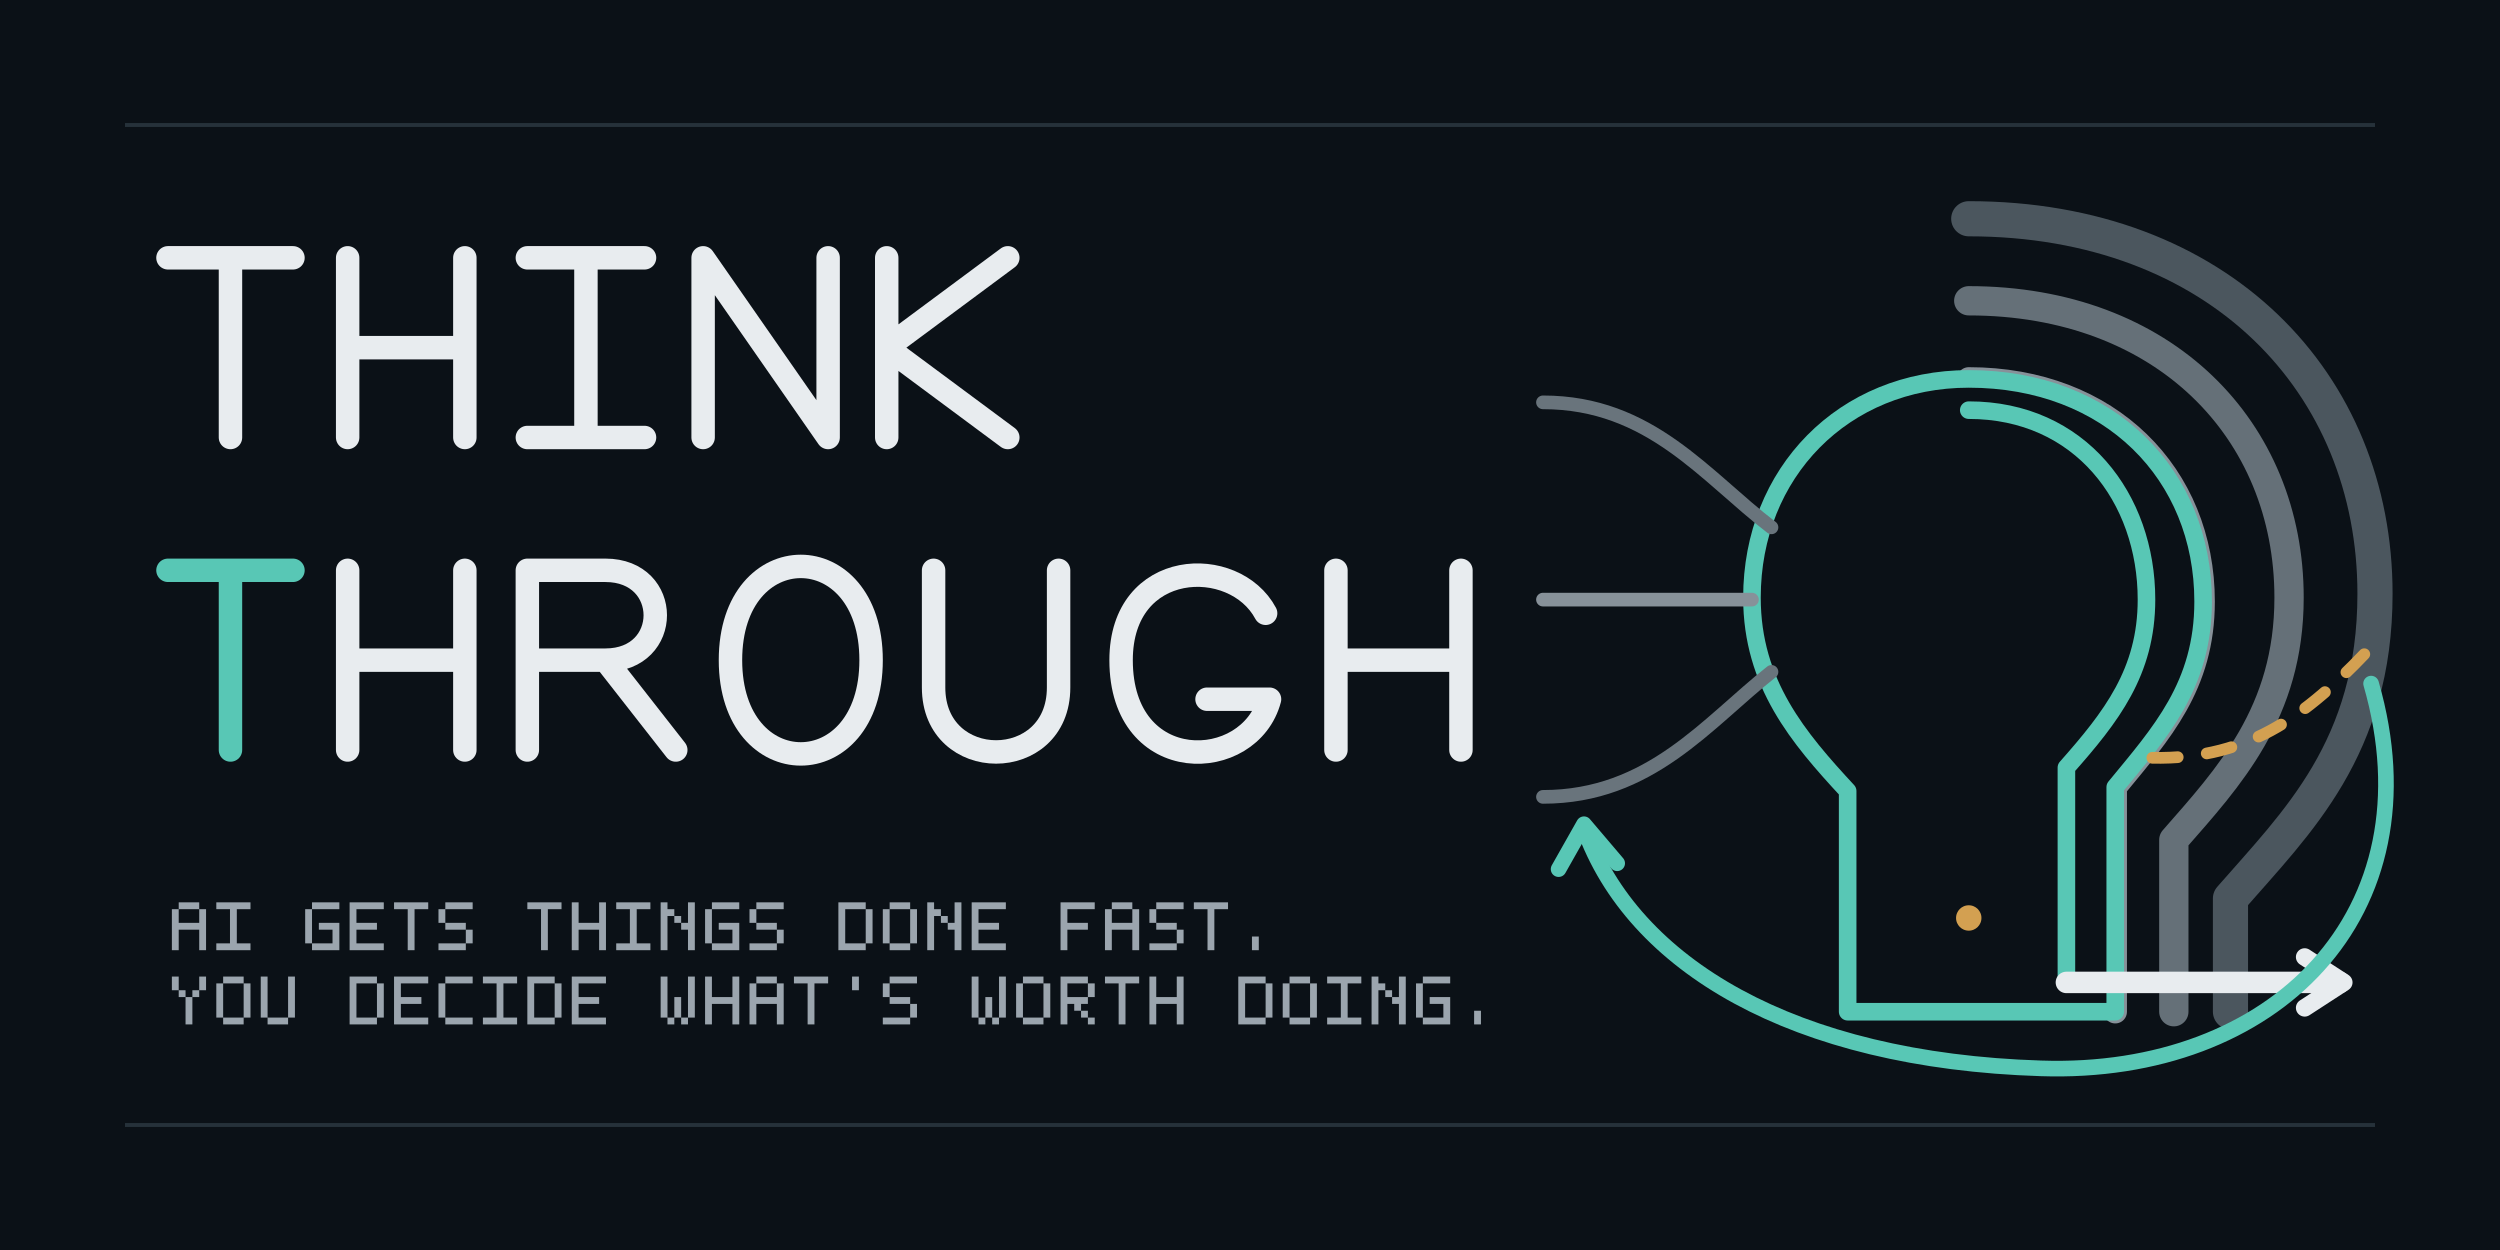
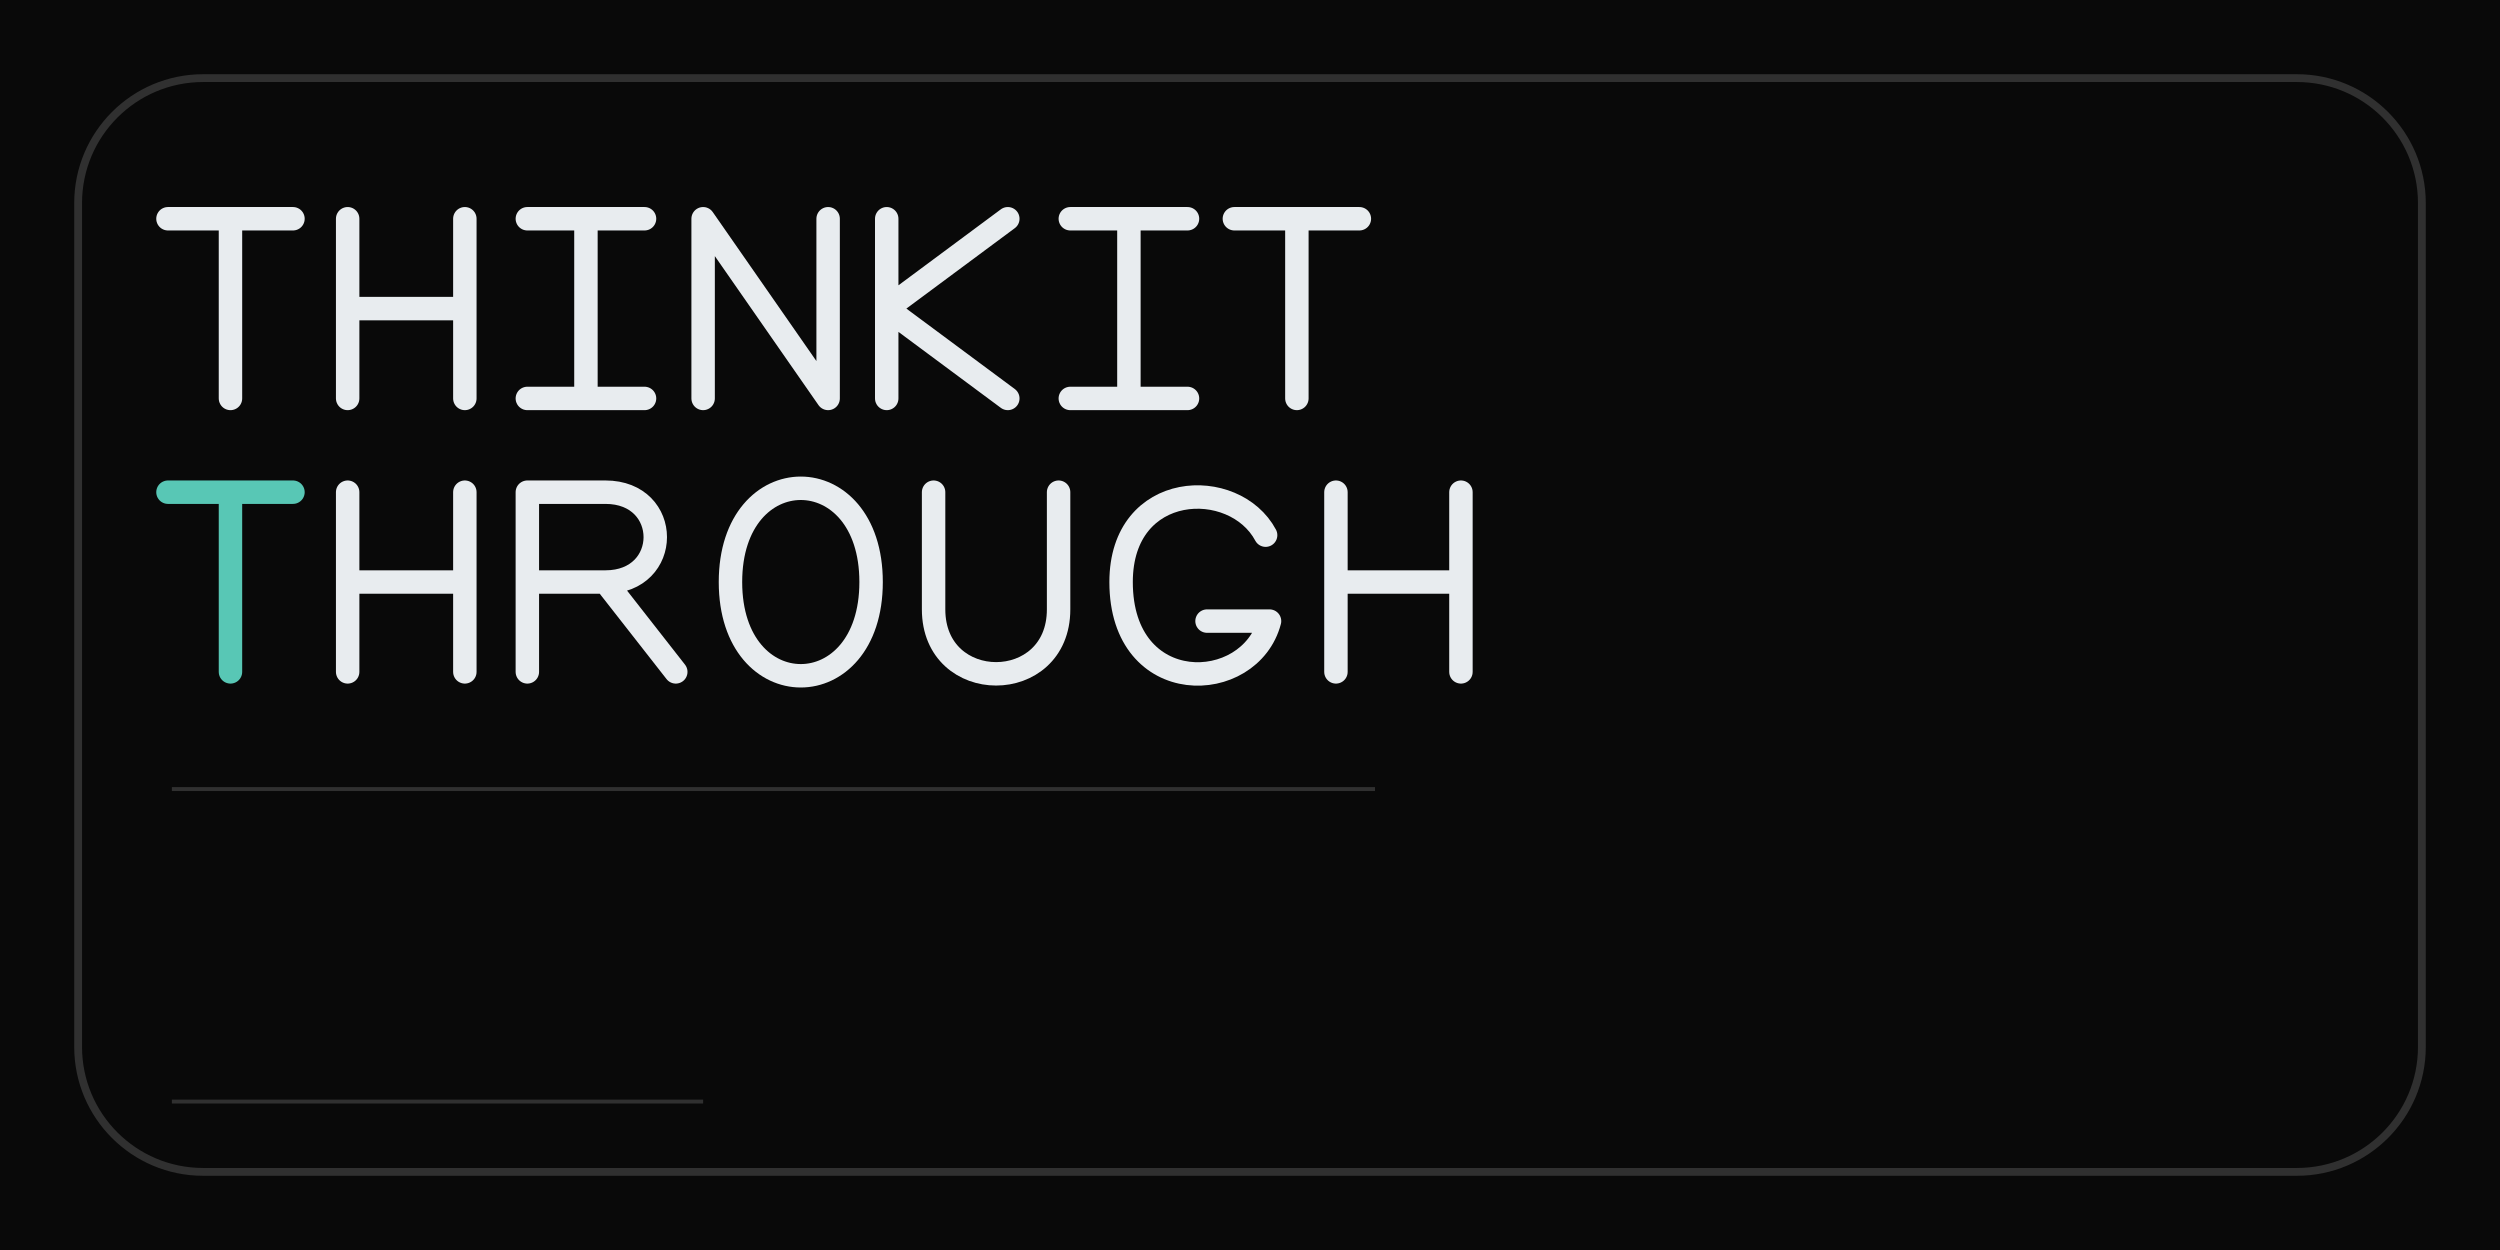
<svg xmlns="http://www.w3.org/2000/svg" width="1280" height="640" viewBox="0 0 1280 640" role="img" aria-labelledby="title desc">
-   <rect width="1280" height="640" fill="#0B1117" />
-   <path d="M64 64 H1216 M64 576 H1216" fill="none" stroke="#26313A" stroke-width="2" />
-   <g id="wordmark" fill="none" stroke="#E8ECEF" stroke-width="12" stroke-linecap="round" stroke-linejoin="round">
-     <path d="M86 132 H150 M118 132 V224" />
-     <path d="M178 132 V224 M238 132 V224 M178 178 H238" />
-     <path d="M270 132 H330 M300 132 V224 M270 224 H330" />
-     <path d="M360 224 V132 L424 224 V132" />
-     <path d="M454 132 V224 M454 178 L516 132 M454 178 L516 224" />
-     <path d="M86 292 H150 M118 292 V384" stroke="#58C7B5" />
-     <path d="M178 292 V384 M238 292 V384 M178 338 H238" />
-     <path d="M270 384 V292 H310 C344 292 344 338 310 338 H270 M310 338 L346 384" />
-     <path d="M374 338 C374 274 446 274 446 338 C446 402 374 402 374 338 Z" />
-     <path d="M478 292 V352 C478 396 542 396 542 352 V292" />
-     <path d="M648 314 C632 284 574 286 574 338 C574 398 640 396 650 358 H618" />
-     <path d="M684 292 V384 M748 292 V384 M684 338 H748" />
+   <rect width="1280" height="640" fill="#090909" />
+   <g id="social-frame">
+     <rect x="40" y="40" width="1200" height="560" rx="64" fill="#090909" stroke="#303030" stroke-width="4" />
  </g>
-   <g id="tagline" fill="#9BA5AE" aria-label="AI gets things done fast. You decide what's worth doing.">
-     <path d="M91.5 462h3.5v3.5h-3.5zM95 462h3.5v3.5h-3.5zM98.5 462h3.5v3.5h-3.5zM88 465.5h3.5v3.5h-3.5zM102 465.5h3.5v3.5h-3.5zM88 469h3.5v3.5h-3.5zM102 469h3.5v3.5h-3.5zM88 472.5h3.5v3.5h-3.5zM91.5 472.5h3.5v3.5h-3.5zM95 472.5h3.5v3.5h-3.5zM98.5 472.5h3.5v3.5h-3.5zM102 472.5h3.5v3.5h-3.5zM88 476h3.5v3.5h-3.5zM102 476h3.5v3.5h-3.5zM88 479.5h3.5v3.5h-3.5zM102 479.5h3.5v3.5h-3.5zM88 483h3.5v3.5h-3.5zM102 483h3.5v3.5h-3.5zM110.75 462h3.5v3.5h-3.5zM114.25 462h3.5v3.5h-3.5zM117.75 462h3.5v3.5h-3.5zM121.25 462h3.5v3.5h-3.5zM124.75 462h3.5v3.5h-3.5zM117.75 465.5h3.5v3.5h-3.5zM117.75 469h3.5v3.5h-3.5zM117.75 472.5h3.5v3.5h-3.5zM117.75 476h3.5v3.5h-3.5zM117.75 479.5h3.5v3.5h-3.5zM110.75 483h3.5v3.5h-3.5zM114.25 483h3.5v3.5h-3.5zM117.75 483h3.5v3.5h-3.5zM121.25 483h3.5v3.5h-3.5zM124.75 483h3.5v3.5h-3.5zM159.75 462h3.5v3.5h-3.5zM163.25 462h3.5v3.5h-3.5zM166.75 462h3.5v3.5h-3.5zM170.25 462h3.5v3.5h-3.5zM156.25 465.5h3.5v3.5h-3.5zM156.25 469h3.5v3.5h-3.5zM156.25 472.5h3.5v3.5h-3.5zM163.25 472.5h3.5v3.5h-3.5zM166.75 472.5h3.5v3.5h-3.5zM170.25 472.5h3.5v3.5h-3.5zM156.25 476h3.5v3.5h-3.5zM170.25 476h3.5v3.5h-3.5zM156.25 479.5h3.5v3.5h-3.5zM170.25 479.5h3.5v3.5h-3.5zM159.75 483h3.5v3.5h-3.5zM163.25 483h3.5v3.5h-3.5zM166.75 483h3.5v3.5h-3.5zM170.25 483h3.5v3.5h-3.5zM179 462h3.5v3.5h-3.5zM182.5 462h3.5v3.5h-3.5zM186 462h3.5v3.5h-3.5zM189.5 462h3.5v3.5h-3.5zM193 462h3.5v3.5h-3.5zM179 465.5h3.5v3.5h-3.5zM179 469h3.5v3.5h-3.5zM179 472.5h3.5v3.5h-3.5zM182.5 472.5h3.5v3.5h-3.5zM186 472.5h3.5v3.5h-3.5zM189.5 472.5h3.5v3.5h-3.5zM179 476h3.5v3.5h-3.5zM179 479.5h3.5v3.5h-3.5zM179 483h3.5v3.5h-3.5zM182.5 483h3.5v3.5h-3.5zM186 483h3.5v3.5h-3.5zM189.5 483h3.5v3.5h-3.5zM193 483h3.5v3.5h-3.5zM201.75 462h3.5v3.5h-3.5zM205.25 462h3.5v3.5h-3.5zM208.75 462h3.5v3.5h-3.5zM212.25 462h3.5v3.5h-3.5zM215.75 462h3.5v3.5h-3.5zM208.75 465.5h3.5v3.5h-3.5zM208.75 469h3.5v3.5h-3.5zM208.75 472.5h3.5v3.5h-3.5zM208.75 476h3.5v3.5h-3.5zM208.75 479.5h3.5v3.5h-3.5zM208.75 483h3.5v3.5h-3.5zM228 462h3.5v3.5h-3.5zM231.5 462h3.5v3.5h-3.5zM235 462h3.5v3.5h-3.5zM238.5 462h3.5v3.5h-3.5zM224.5 465.5h3.5v3.5h-3.5zM224.5 469h3.5v3.5h-3.5zM228 472.5h3.5v3.5h-3.5zM231.5 472.5h3.5v3.5h-3.5zM235 472.5h3.5v3.5h-3.5zM238.5 476h3.5v3.5h-3.5zM238.5 479.5h3.5v3.5h-3.5zM224.5 483h3.5v3.5h-3.5zM228 483h3.5v3.5h-3.5zM231.5 483h3.5v3.5h-3.5zM235 483h3.5v3.5h-3.5zM270 462h3.5v3.5h-3.5zM273.5 462h3.5v3.5h-3.5zM277 462h3.5v3.5h-3.5zM280.5 462h3.5v3.5h-3.5zM284 462h3.5v3.5h-3.5zM277 465.5h3.5v3.5h-3.5zM277 469h3.5v3.5h-3.5zM277 472.5h3.5v3.5h-3.5zM277 476h3.5v3.5h-3.5zM277 479.5h3.5v3.5h-3.5zM277 483h3.5v3.5h-3.5zM292.75 462h3.5v3.5h-3.5zM306.75 462h3.5v3.5h-3.5zM292.75 465.5h3.5v3.5h-3.5zM306.75 465.5h3.5v3.5h-3.5zM292.75 469h3.5v3.5h-3.5zM306.75 469h3.5v3.5h-3.5zM292.75 472.5h3.5v3.5h-3.5zM296.25 472.5h3.5v3.5h-3.5zM299.75 472.5h3.5v3.5h-3.5zM303.25 472.5h3.5v3.5h-3.5zM306.75 472.5h3.5v3.5h-3.5zM292.75 476h3.5v3.5h-3.5zM306.75 476h3.5v3.5h-3.5zM292.75 479.5h3.5v3.5h-3.5zM306.75 479.5h3.5v3.5h-3.5zM292.75 483h3.5v3.5h-3.5zM306.75 483h3.5v3.5h-3.5zM315.5 462h3.5v3.5h-3.5zM319 462h3.5v3.5h-3.5zM322.5 462h3.5v3.5h-3.5zM326 462h3.5v3.5h-3.5zM329.5 462h3.5v3.5h-3.5zM322.5 465.5h3.5v3.5h-3.5zM322.5 469h3.5v3.5h-3.5zM322.5 472.5h3.5v3.5h-3.5zM322.5 476h3.5v3.5h-3.5zM322.5 479.5h3.5v3.5h-3.5zM315.5 483h3.5v3.5h-3.5zM319 483h3.5v3.5h-3.5zM322.5 483h3.5v3.5h-3.5zM326 483h3.5v3.5h-3.5zM329.5 483h3.5v3.5h-3.5zM338.25 462h3.5v3.5h-3.5zM352.25 462h3.5v3.5h-3.5zM338.25 465.5h3.5v3.5h-3.5zM341.75 465.5h3.5v3.5h-3.5zM352.25 465.5h3.5v3.5h-3.5zM338.25 469h3.5v3.5h-3.5zM345.25 469h3.5v3.5h-3.5zM352.25 469h3.5v3.5h-3.5zM338.25 472.5h3.5v3.5h-3.5zM348.75 472.5h3.5v3.5h-3.5zM352.25 472.5h3.5v3.5h-3.5zM338.25 476h3.5v3.5h-3.5zM352.25 476h3.5v3.5h-3.5zM338.25 479.5h3.5v3.5h-3.5zM352.25 479.5h3.5v3.5h-3.5zM338.25 483h3.5v3.5h-3.5zM352.25 483h3.5v3.5h-3.5zM364.5 462h3.5v3.5h-3.5zM368 462h3.5v3.5h-3.5zM371.5 462h3.5v3.5h-3.5zM375 462h3.5v3.5h-3.5zM361 465.5h3.5v3.5h-3.5zM361 469h3.5v3.5h-3.5zM361 472.5h3.5v3.5h-3.5zM368 472.5h3.5v3.5h-3.5zM371.5 472.5h3.5v3.5h-3.5zM375 472.5h3.5v3.5h-3.5zM361 476h3.5v3.5h-3.5zM375 476h3.5v3.5h-3.5zM361 479.5h3.5v3.5h-3.5zM375 479.5h3.5v3.5h-3.5zM364.5 483h3.5v3.5h-3.5zM368 483h3.5v3.5h-3.5zM371.5 483h3.5v3.5h-3.5zM375 483h3.5v3.5h-3.5zM387.25 462h3.5v3.5h-3.5zM390.75 462h3.5v3.5h-3.5zM394.25 462h3.5v3.5h-3.5zM397.75 462h3.5v3.5h-3.5zM383.75 465.5h3.5v3.5h-3.5zM383.75 469h3.5v3.5h-3.5zM387.25 472.5h3.5v3.5h-3.5zM390.75 472.5h3.5v3.5h-3.5zM394.25 472.5h3.5v3.5h-3.5zM397.75 476h3.5v3.5h-3.5zM397.75 479.5h3.5v3.5h-3.5zM383.75 483h3.5v3.5h-3.5zM387.25 483h3.5v3.5h-3.5zM390.75 483h3.5v3.5h-3.5zM394.25 483h3.5v3.5h-3.5zM429.25 462h3.5v3.5h-3.5zM432.75 462h3.5v3.5h-3.5zM436.25 462h3.5v3.5h-3.5zM439.75 462h3.5v3.5h-3.5zM429.25 465.5h3.5v3.5h-3.5zM443.25 465.5h3.5v3.5h-3.5zM429.25 469h3.5v3.5h-3.5zM443.25 469h3.5v3.5h-3.5zM429.25 472.5h3.5v3.5h-3.5zM443.25 472.5h3.5v3.5h-3.5zM429.25 476h3.5v3.5h-3.5zM443.25 476h3.5v3.5h-3.5zM429.25 479.5h3.5v3.5h-3.5zM443.25 479.5h3.5v3.5h-3.5zM429.25 483h3.5v3.5h-3.5zM432.75 483h3.5v3.5h-3.5zM436.25 483h3.5v3.5h-3.5zM439.75 483h3.5v3.5h-3.5zM455.5 462h3.5v3.5h-3.5zM459 462h3.5v3.5h-3.5zM462.5 462h3.5v3.5h-3.5zM452 465.5h3.5v3.5h-3.5zM466 465.5h3.5v3.5h-3.5zM452 469h3.5v3.5h-3.5zM466 469h3.5v3.5h-3.5zM452 472.5h3.5v3.5h-3.5zM466 472.5h3.5v3.5h-3.5zM452 476h3.5v3.5h-3.5zM466 476h3.5v3.5h-3.5zM452 479.5h3.5v3.5h-3.5zM466 479.5h3.5v3.5h-3.5zM455.5 483h3.5v3.5h-3.5zM459 483h3.5v3.5h-3.5zM462.5 483h3.5v3.5h-3.5zM474.75 462h3.5v3.5h-3.5zM488.75 462h3.5v3.5h-3.5zM474.75 465.5h3.5v3.5h-3.5zM478.25 465.5h3.5v3.5h-3.5zM488.75 465.5h3.5v3.5h-3.5zM474.75 469h3.5v3.5h-3.5zM481.75 469h3.5v3.5h-3.5zM488.75 469h3.5v3.5h-3.5zM474.75 472.5h3.5v3.5h-3.5zM485.25 472.5h3.5v3.5h-3.5zM488.75 472.5h3.5v3.5h-3.5zM474.75 476h3.5v3.5h-3.5zM488.75 476h3.5v3.5h-3.5zM474.75 479.5h3.5v3.5h-3.5zM488.75 479.5h3.5v3.5h-3.5zM474.75 483h3.5v3.5h-3.5zM488.75 483h3.5v3.5h-3.5zM497.5 462h3.5v3.5h-3.5zM501 462h3.5v3.5h-3.5zM504.5 462h3.5v3.5h-3.5zM508 462h3.5v3.5h-3.5zM511.5 462h3.5v3.5h-3.5zM497.5 465.5h3.5v3.5h-3.5zM497.5 469h3.5v3.5h-3.5zM497.5 472.5h3.5v3.5h-3.5zM501 472.5h3.5v3.5h-3.5zM504.5 472.5h3.5v3.5h-3.5zM508 472.5h3.5v3.5h-3.5zM497.5 476h3.5v3.5h-3.5zM497.5 479.5h3.5v3.5h-3.5zM497.5 483h3.5v3.5h-3.5zM501 483h3.5v3.5h-3.5zM504.5 483h3.5v3.5h-3.5zM508 483h3.5v3.5h-3.5zM511.5 483h3.5v3.5h-3.5zM543 462h3.5v3.5h-3.5zM546.5 462h3.5v3.5h-3.5zM550 462h3.5v3.5h-3.5zM553.5 462h3.5v3.5h-3.5zM557 462h3.5v3.5h-3.5zM543 465.5h3.5v3.5h-3.5zM543 469h3.5v3.5h-3.5zM543 472.5h3.5v3.5h-3.5zM546.5 472.5h3.5v3.5h-3.5zM550 472.5h3.5v3.5h-3.5zM553.5 472.5h3.5v3.5h-3.5zM543 476h3.5v3.5h-3.5zM543 479.5h3.5v3.5h-3.5zM543 483h3.5v3.5h-3.5zM569.25 462h3.5v3.5h-3.5zM572.75 462h3.5v3.5h-3.5zM576.25 462h3.5v3.5h-3.5zM565.75 465.5h3.5v3.5h-3.5zM579.75 465.5h3.5v3.5h-3.5zM565.75 469h3.5v3.5h-3.5zM579.75 469h3.5v3.5h-3.5zM565.75 472.5h3.5v3.5h-3.5zM569.25 472.5h3.5v3.5h-3.5zM572.75 472.5h3.5v3.5h-3.5zM576.25 472.5h3.5v3.5h-3.5zM579.75 472.5h3.5v3.5h-3.5zM565.75 476h3.5v3.5h-3.5zM579.75 476h3.5v3.5h-3.5zM565.75 479.5h3.5v3.5h-3.5zM579.75 479.5h3.5v3.5h-3.5zM565.75 483h3.5v3.5h-3.5zM579.75 483h3.5v3.5h-3.5zM592 462h3.5v3.5h-3.5zM595.5 462h3.5v3.5h-3.5zM599 462h3.5v3.5h-3.5zM602.5 462h3.5v3.5h-3.5zM588.5 465.5h3.5v3.5h-3.5zM588.5 469h3.5v3.5h-3.5zM592 472.5h3.5v3.5h-3.5zM595.5 472.5h3.5v3.5h-3.5zM599 472.5h3.5v3.5h-3.5zM602.5 476h3.5v3.5h-3.5zM602.5 479.5h3.5v3.5h-3.5zM588.5 483h3.5v3.5h-3.5zM592 483h3.5v3.5h-3.5zM595.5 483h3.5v3.5h-3.5zM599 483h3.5v3.5h-3.5zM611.25 462h3.5v3.5h-3.5zM614.75 462h3.5v3.5h-3.5zM618.25 462h3.5v3.5h-3.5zM621.75 462h3.5v3.5h-3.5zM625.25 462h3.5v3.5h-3.5zM618.25 465.5h3.5v3.5h-3.5zM618.25 469h3.5v3.5h-3.5zM618.25 472.5h3.5v3.5h-3.5zM618.25 476h3.5v3.5h-3.5zM618.25 479.5h3.5v3.5h-3.5zM618.25 483h3.5v3.5h-3.5zM641 479.5h3.5v3.5h-3.5zM641 483h3.5v3.5h-3.5zM88 500h3.5v3.5h-3.5zM102 500h3.5v3.5h-3.5zM88 503.5h3.5v3.5h-3.5zM102 503.5h3.5v3.5h-3.5zM91.5 507h3.5v3.5h-3.5zM98.5 507h3.5v3.5h-3.5zM95 510.5h3.5v3.5h-3.5zM95 514h3.5v3.5h-3.5zM95 517.5h3.5v3.5h-3.5zM95 521h3.5v3.5h-3.5zM114.25 500h3.5v3.5h-3.5zM117.75 500h3.5v3.5h-3.5zM121.25 500h3.5v3.5h-3.5zM110.75 503.5h3.5v3.5h-3.5zM124.75 503.5h3.5v3.5h-3.5zM110.75 507h3.5v3.5h-3.5zM124.75 507h3.5v3.5h-3.5zM110.75 510.5h3.5v3.5h-3.5zM124.75 510.5h3.5v3.5h-3.5zM110.75 514h3.5v3.5h-3.5zM124.75 514h3.5v3.5h-3.5zM110.75 517.5h3.5v3.5h-3.5zM124.75 517.5h3.5v3.5h-3.5zM114.25 521h3.5v3.5h-3.5zM117.75 521h3.5v3.5h-3.5zM121.25 521h3.5v3.5h-3.5zM133.5 500h3.5v3.5h-3.5zM147.5 500h3.5v3.5h-3.5zM133.5 503.5h3.5v3.5h-3.5zM147.5 503.5h3.5v3.5h-3.5zM133.5 507h3.5v3.5h-3.5zM147.5 507h3.5v3.5h-3.5zM133.5 510.5h3.5v3.5h-3.5zM147.5 510.5h3.5v3.5h-3.5zM133.5 514h3.5v3.5h-3.5zM147.5 514h3.5v3.5h-3.5zM133.5 517.5h3.5v3.5h-3.5zM147.5 517.5h3.5v3.5h-3.5zM137 521h3.5v3.5h-3.5zM140.5 521h3.5v3.5h-3.5zM144 521h3.5v3.5h-3.5zM179 500h3.5v3.5h-3.5zM182.5 500h3.5v3.5h-3.5zM186 500h3.5v3.5h-3.5zM189.5 500h3.5v3.5h-3.5zM179 503.5h3.5v3.5h-3.5zM193 503.5h3.5v3.5h-3.5zM179 507h3.5v3.5h-3.5zM193 507h3.5v3.5h-3.5zM179 510.5h3.5v3.5h-3.5zM193 510.5h3.5v3.5h-3.5zM179 514h3.5v3.5h-3.5zM193 514h3.5v3.5h-3.5zM179 517.5h3.5v3.5h-3.5zM193 517.5h3.5v3.5h-3.5zM179 521h3.5v3.5h-3.5zM182.5 521h3.5v3.5h-3.5zM186 521h3.5v3.5h-3.5zM189.5 521h3.5v3.5h-3.5zM201.75 500h3.5v3.5h-3.5zM205.25 500h3.5v3.5h-3.5zM208.75 500h3.5v3.5h-3.5zM212.25 500h3.5v3.5h-3.5zM215.75 500h3.5v3.5h-3.5zM201.75 503.5h3.5v3.5h-3.5zM201.75 507h3.5v3.5h-3.5zM201.75 510.5h3.5v3.5h-3.5zM205.25 510.5h3.5v3.5h-3.5zM208.75 510.5h3.5v3.5h-3.5zM212.25 510.5h3.5v3.5h-3.5zM201.75 514h3.5v3.5h-3.5zM201.75 517.5h3.5v3.5h-3.5zM201.75 521h3.5v3.5h-3.5zM205.25 521h3.5v3.5h-3.5zM208.75 521h3.5v3.5h-3.5zM212.25 521h3.5v3.5h-3.5zM215.75 521h3.5v3.5h-3.5zM228 500h3.5v3.5h-3.5zM231.5 500h3.5v3.5h-3.5zM235 500h3.5v3.5h-3.5zM238.5 500h3.5v3.5h-3.5zM224.5 503.5h3.5v3.5h-3.5zM224.5 507h3.5v3.5h-3.5zM224.5 510.5h3.5v3.5h-3.5zM224.5 514h3.5v3.5h-3.5zM224.5 517.5h3.5v3.5h-3.5zM228 521h3.5v3.5h-3.5zM231.5 521h3.5v3.5h-3.5zM235 521h3.5v3.5h-3.5zM238.5 521h3.5v3.5h-3.5zM247.25 500h3.5v3.5h-3.5zM250.75 500h3.5v3.5h-3.5zM254.25 500h3.5v3.5h-3.5zM257.75 500h3.5v3.5h-3.5zM261.25 500h3.5v3.5h-3.5zM254.25 503.5h3.5v3.5h-3.5zM254.25 507h3.5v3.5h-3.5zM254.25 510.5h3.5v3.5h-3.5zM254.25 514h3.5v3.5h-3.5zM254.25 517.5h3.5v3.5h-3.5zM247.25 521h3.5v3.5h-3.5zM250.75 521h3.5v3.5h-3.5zM254.25 521h3.5v3.5h-3.5zM257.75 521h3.5v3.5h-3.5zM261.25 521h3.5v3.5h-3.5zM270 500h3.5v3.5h-3.5zM273.5 500h3.5v3.5h-3.5zM277 500h3.5v3.5h-3.5zM280.5 500h3.5v3.5h-3.5zM270 503.5h3.5v3.5h-3.5zM284 503.5h3.5v3.5h-3.5zM270 507h3.5v3.5h-3.5zM284 507h3.5v3.5h-3.5zM270 510.5h3.5v3.5h-3.5zM284 510.5h3.5v3.5h-3.5zM270 514h3.5v3.5h-3.5zM284 514h3.5v3.5h-3.5zM270 517.5h3.5v3.5h-3.5zM284 517.5h3.5v3.5h-3.5zM270 521h3.5v3.5h-3.5zM273.5 521h3.5v3.5h-3.5zM277 521h3.5v3.5h-3.5zM280.5 521h3.5v3.5h-3.5zM292.75 500h3.5v3.5h-3.5zM296.25 500h3.5v3.5h-3.5zM299.75 500h3.5v3.5h-3.5zM303.25 500h3.5v3.5h-3.5zM306.75 500h3.5v3.5h-3.5zM292.75 503.5h3.5v3.5h-3.5zM292.75 507h3.5v3.5h-3.5zM292.75 510.5h3.5v3.5h-3.5zM296.25 510.5h3.5v3.5h-3.5zM299.75 510.5h3.5v3.5h-3.5zM303.25 510.5h3.5v3.5h-3.5zM292.75 514h3.5v3.5h-3.5zM292.75 517.5h3.5v3.5h-3.5zM292.75 521h3.5v3.5h-3.5zM296.25 521h3.5v3.5h-3.5zM299.75 521h3.5v3.5h-3.5zM303.25 521h3.5v3.5h-3.5zM306.75 521h3.5v3.5h-3.5zM338.25 500h3.5v3.5h-3.5zM352.25 500h3.5v3.5h-3.5zM338.25 503.5h3.5v3.5h-3.5zM352.25 503.5h3.5v3.5h-3.5zM338.25 507h3.5v3.5h-3.5zM352.25 507h3.5v3.5h-3.5zM338.25 510.5h3.5v3.5h-3.5zM345.25 510.5h3.5v3.5h-3.5zM352.25 510.5h3.5v3.5h-3.5zM338.25 514h3.5v3.5h-3.5zM345.25 514h3.5v3.5h-3.5zM352.25 514h3.5v3.5h-3.5zM338.25 517.5h3.5v3.5h-3.5zM345.25 517.5h3.5v3.5h-3.5zM352.25 517.5h3.5v3.5h-3.5zM341.75 521h3.5v3.5h-3.5zM348.75 521h3.5v3.5h-3.5zM361 500h3.5v3.5h-3.5zM375 500h3.5v3.5h-3.5zM361 503.5h3.5v3.5h-3.5zM375 503.5h3.5v3.5h-3.5zM361 507h3.5v3.5h-3.5zM375 507h3.5v3.5h-3.5zM361 510.5h3.5v3.5h-3.5zM364.5 510.5h3.5v3.5h-3.5zM368 510.5h3.5v3.5h-3.5zM371.5 510.5h3.5v3.5h-3.5zM375 510.5h3.5v3.5h-3.5zM361 514h3.5v3.5h-3.5zM375 514h3.5v3.5h-3.5zM361 517.5h3.5v3.5h-3.5zM375 517.5h3.5v3.5h-3.5zM361 521h3.5v3.5h-3.5zM375 521h3.5v3.5h-3.5zM387.25 500h3.5v3.5h-3.5zM390.75 500h3.5v3.5h-3.5zM394.25 500h3.5v3.5h-3.5zM383.75 503.5h3.5v3.5h-3.5zM397.75 503.5h3.5v3.5h-3.5zM383.75 507h3.5v3.5h-3.5zM397.75 507h3.5v3.5h-3.5zM383.75 510.5h3.5v3.5h-3.5zM387.25 510.5h3.5v3.5h-3.5zM390.75 510.5h3.5v3.5h-3.5zM394.25 510.5h3.5v3.5h-3.5zM397.75 510.5h3.5v3.5h-3.5zM383.75 514h3.5v3.5h-3.5zM397.75 514h3.5v3.5h-3.5zM383.75 517.5h3.5v3.5h-3.5zM397.75 517.5h3.5v3.5h-3.5zM383.75 521h3.5v3.5h-3.5zM397.75 521h3.5v3.5h-3.5zM406.5 500h3.5v3.5h-3.5zM410 500h3.5v3.5h-3.5zM413.5 500h3.5v3.5h-3.5zM417 500h3.5v3.5h-3.5zM420.5 500h3.5v3.5h-3.5zM413.5 503.5h3.5v3.5h-3.5zM413.5 507h3.5v3.5h-3.5zM413.5 510.5h3.5v3.5h-3.5zM413.5 514h3.5v3.5h-3.5zM413.5 517.5h3.5v3.5h-3.5zM413.5 521h3.5v3.5h-3.5zM436.25 500h3.5v3.5h-3.5zM436.25 503.5h3.5v3.5h-3.5zM455.5 500h3.5v3.5h-3.5zM459 500h3.5v3.5h-3.5zM462.5 500h3.5v3.5h-3.5zM466 500h3.5v3.5h-3.5zM452 503.5h3.5v3.5h-3.5zM452 507h3.5v3.5h-3.5zM455.5 510.5h3.5v3.5h-3.5zM459 510.5h3.5v3.5h-3.5zM462.5 510.5h3.5v3.5h-3.5zM466 514h3.5v3.5h-3.5zM466 517.5h3.5v3.5h-3.5zM452 521h3.5v3.5h-3.5zM455.5 521h3.5v3.5h-3.5zM459 521h3.5v3.5h-3.5zM462.5 521h3.5v3.5h-3.5zM497.5 500h3.5v3.5h-3.5zM511.5 500h3.5v3.5h-3.5zM497.5 503.5h3.5v3.5h-3.5zM511.5 503.5h3.5v3.5h-3.5zM497.5 507h3.5v3.5h-3.5zM511.5 507h3.5v3.5h-3.5zM497.5 510.5h3.5v3.5h-3.5zM504.5 510.5h3.5v3.5h-3.5zM511.5 510.5h3.5v3.5h-3.5zM497.5 514h3.5v3.5h-3.5zM504.5 514h3.5v3.5h-3.5zM511.5 514h3.5v3.5h-3.5zM497.5 517.5h3.5v3.5h-3.5zM504.5 517.5h3.5v3.5h-3.5zM511.5 517.5h3.5v3.5h-3.5zM501 521h3.5v3.5h-3.5zM508 521h3.5v3.5h-3.5zM523.75 500h3.5v3.5h-3.5zM527.25 500h3.5v3.5h-3.5zM530.75 500h3.5v3.5h-3.5zM520.25 503.5h3.5v3.5h-3.5zM534.25 503.5h3.5v3.5h-3.5zM520.25 507h3.5v3.5h-3.5zM534.25 507h3.5v3.5h-3.5zM520.25 510.5h3.5v3.5h-3.5zM534.25 510.5h3.5v3.5h-3.5zM520.25 514h3.5v3.5h-3.5zM534.25 514h3.5v3.5h-3.5zM520.25 517.5h3.5v3.5h-3.5zM534.25 517.5h3.5v3.5h-3.5zM523.75 521h3.5v3.5h-3.5zM527.25 521h3.5v3.5h-3.5zM530.75 521h3.5v3.5h-3.5zM543 500h3.5v3.5h-3.5zM546.5 500h3.5v3.5h-3.5zM550 500h3.5v3.5h-3.5zM553.5 500h3.5v3.5h-3.5zM543 503.5h3.5v3.5h-3.5zM557 503.5h3.5v3.5h-3.5zM543 507h3.5v3.5h-3.5zM557 507h3.5v3.5h-3.5zM543 510.5h3.5v3.5h-3.5zM546.5 510.5h3.5v3.5h-3.5zM550 510.5h3.5v3.5h-3.5zM553.5 510.5h3.5v3.5h-3.5zM543 514h3.5v3.5h-3.5zM550 514h3.5v3.5h-3.5zM543 517.5h3.5v3.5h-3.5zM553.5 517.5h3.5v3.5h-3.5zM543 521h3.5v3.5h-3.5zM557 521h3.5v3.5h-3.5zM565.75 500h3.5v3.5h-3.5zM569.25 500h3.5v3.5h-3.5zM572.75 500h3.5v3.5h-3.5zM576.25 500h3.5v3.5h-3.5zM579.75 500h3.5v3.5h-3.5zM572.75 503.5h3.5v3.5h-3.5zM572.75 507h3.5v3.5h-3.5zM572.75 510.5h3.5v3.5h-3.5zM572.75 514h3.5v3.5h-3.5zM572.75 517.5h3.5v3.5h-3.5zM572.75 521h3.5v3.5h-3.5zM588.5 500h3.5v3.5h-3.5zM602.5 500h3.5v3.5h-3.5zM588.5 503.5h3.5v3.5h-3.5zM602.5 503.5h3.5v3.5h-3.5zM588.5 507h3.5v3.5h-3.5zM602.5 507h3.5v3.5h-3.5zM588.5 510.5h3.5v3.5h-3.5zM592 510.5h3.5v3.5h-3.5zM595.5 510.5h3.5v3.5h-3.5zM599 510.5h3.5v3.5h-3.5zM602.5 510.5h3.5v3.5h-3.5zM588.5 514h3.5v3.5h-3.5zM602.5 514h3.5v3.5h-3.5zM588.5 517.5h3.5v3.5h-3.5zM602.5 517.5h3.5v3.5h-3.5zM588.5 521h3.5v3.5h-3.5zM602.5 521h3.5v3.5h-3.5zM634 500h3.5v3.5h-3.5zM637.5 500h3.5v3.5h-3.5zM641 500h3.5v3.5h-3.5zM644.5 500h3.5v3.5h-3.5zM634 503.5h3.5v3.5h-3.5zM648 503.5h3.5v3.5h-3.5zM634 507h3.5v3.5h-3.5zM648 507h3.5v3.5h-3.5zM634 510.5h3.5v3.5h-3.5zM648 510.5h3.5v3.5h-3.5zM634 514h3.5v3.5h-3.5zM648 514h3.5v3.5h-3.5zM634 517.5h3.5v3.5h-3.5zM648 517.5h3.5v3.5h-3.5zM634 521h3.5v3.5h-3.5zM637.5 521h3.5v3.5h-3.5zM641 521h3.5v3.5h-3.5zM644.5 521h3.5v3.5h-3.5zM660.25 500h3.5v3.5h-3.5zM663.75 500h3.5v3.5h-3.5zM667.25 500h3.5v3.5h-3.5zM656.75 503.5h3.5v3.5h-3.5zM670.75 503.5h3.5v3.5h-3.5zM656.75 507h3.5v3.5h-3.5zM670.75 507h3.5v3.5h-3.5zM656.75 510.5h3.5v3.5h-3.5zM670.75 510.5h3.5v3.5h-3.5zM656.75 514h3.5v3.5h-3.5zM670.75 514h3.5v3.5h-3.5zM656.75 517.5h3.5v3.5h-3.5zM670.75 517.5h3.5v3.5h-3.5zM660.25 521h3.5v3.5h-3.5zM663.75 521h3.5v3.5h-3.5zM667.25 521h3.5v3.5h-3.5zM679.5 500h3.5v3.5h-3.5zM683 500h3.5v3.5h-3.5zM686.5 500h3.5v3.5h-3.5zM690 500h3.5v3.5h-3.5zM693.5 500h3.5v3.5h-3.5zM686.5 503.5h3.5v3.5h-3.5zM686.5 507h3.5v3.5h-3.5zM686.5 510.5h3.5v3.5h-3.5zM686.5 514h3.5v3.5h-3.5zM686.5 517.5h3.5v3.5h-3.5zM679.5 521h3.5v3.5h-3.5zM683 521h3.5v3.5h-3.5zM686.5 521h3.5v3.5h-3.5zM690 521h3.5v3.5h-3.5zM693.5 521h3.5v3.5h-3.5zM702.25 500h3.5v3.5h-3.5zM716.25 500h3.5v3.5h-3.5zM702.25 503.5h3.5v3.5h-3.5zM705.75 503.5h3.5v3.5h-3.5zM716.25 503.5h3.5v3.5h-3.5zM702.25 507h3.5v3.5h-3.5zM709.25 507h3.5v3.5h-3.5zM716.25 507h3.5v3.5h-3.5zM702.25 510.5h3.5v3.5h-3.5zM712.75 510.5h3.5v3.5h-3.5zM716.25 510.5h3.5v3.5h-3.5zM702.25 514h3.5v3.5h-3.5zM716.25 514h3.5v3.5h-3.5zM702.25 517.5h3.5v3.5h-3.5zM716.25 517.5h3.5v3.5h-3.5zM702.25 521h3.5v3.5h-3.5zM716.25 521h3.5v3.5h-3.5zM728.5 500h3.5v3.5h-3.5zM732 500h3.5v3.5h-3.5zM735.5 500h3.5v3.5h-3.5zM739 500h3.5v3.5h-3.5zM725 503.5h3.5v3.5h-3.5zM725 507h3.5v3.5h-3.5zM725 510.5h3.5v3.5h-3.5zM732 510.5h3.5v3.5h-3.5zM735.5 510.5h3.5v3.5h-3.5zM739 510.5h3.5v3.5h-3.5zM725 514h3.5v3.5h-3.5zM739 514h3.5v3.5h-3.5zM725 517.5h3.5v3.5h-3.5zM739 517.5h3.5v3.5h-3.5zM728.5 521h3.5v3.5h-3.5zM732 521h3.5v3.5h-3.5zM735.5 521h3.5v3.5h-3.5zM739 521h3.5v3.5h-3.5zM754.75 517.5h3.5v3.5h-3.5zM754.75 521h3.5v3.5h-3.5z" />
+   <g id="wordmark" aria-label="Think It Through" fill="none" stroke="#E8ECEF" stroke-width="12" stroke-linecap="round" stroke-linejoin="round">
+     <path d="M86 112 H150 M118 112 V204" />
+     <path d="M178 112 V204 M238 112 V204 M178 158 H238" />
+     <path d="M270 112 H330 M300 112 V204 M270 204 H330" />
+     <path d="M360 204 V112 L424 204 V112" />
+     <path d="M454 112 V204 M454 158 L516 112 M454 158 L516 204" />
+     <path d="M548 112 H608 M578 112 V204 M548 204 H608" />
+     <path d="M632 112 H696 M664 112 V204" />
+     <path d="M86 252 H150 M118 252 V344" stroke="#58C7B5" />
+     <path d="M178 252 V344 M238 252 V344 M178 298 H238" />
+     <path d="M270 344 V252 H310 C344 252 344 298 310 298 H270 M310 298 L346 344" />
+     <path d="M374 298 C374 234 446 234 446 298 C446 362 374 362 374 298 Z" />
+     <path d="M478 252 V312 C478 356 542 356 542 312 V252" />
+     <path d="M648 274 C632 244 574 246 574 298 C574 358 640 356 650 318 H618" />
+     <path d="M684 252 V344 M748 252 V344 M684 298 H748" />
  </g>
-   <g id="thinking-light" fill="none" stroke-linecap="round" stroke-linejoin="round">
-     <path d="M1008 112 C1136 112 1216 196 1216 304 C1216 383 1176 421 1142 460 V518" stroke="#4B565E" stroke-width="18" />
-     <path d="M1008 154 C1108 154 1172 220 1172 306 C1172 365 1141 398 1113 430 V518" stroke="#657078" stroke-width="15" />
-     <path d="M1008 194 C1080 194 1128 243 1128 308 C1128 351 1106 375 1083 403 V518" stroke="#879199" stroke-width="12" />
+   <g id="positioning" aria-label="AI can get things done fast, but what's worth doing is still yours to decide.">
+     <path d="M88 404 H704" fill="none" stroke="#303030" stroke-width="2" />
  </g>
-   <path id="clarity-aperture" d="M1008 194 C944 194 897 242 897 306 C897 350 921 378 946 405 V518 H1083 V403 C1106 375 1128 351 1128 308 C1128 243 1080 194 1008 194 Z" fill="#0B1117" stroke="#58C7B5" stroke-width="9" stroke-linejoin="round" />
-   <g id="decision-thread" fill="none" stroke-linecap="round" stroke-linejoin="round">
-     <path d="M790 206 C845 206 873 244 907 270" stroke="#69747C" stroke-width="7" />
-     <path d="M790 307 H897" stroke="#879199" stroke-width="7" />
-     <path d="M790 408 C845 408 874 370 907 344" stroke="#69747C" stroke-width="7" />
-     <path d="M1008 210 C1065 210 1099 255 1099 307 C1099 344 1081 367 1058 393 V503" stroke="#58C7B5" stroke-width="9" />
-     <path d="M1058 503 H1198" stroke="#E8ECEF" stroke-width="11" />
-     <path d="M1180 490 L1200 503 L1180 516" stroke="#E8ECEF" stroke-width="9" />
+   <g id="invocation" aria-label="Claude Code command /think-it-through">
+     <path d="M88 564 H360" fill="none" stroke="#303030" stroke-width="2" />
  </g>
-   <path id="optional-gate" d="M1102 388 C1153 389 1183 365 1218 327" fill="none" stroke="#D3A051" stroke-width="6" stroke-dasharray="13 15" stroke-linecap="round" />
-   <g id="reassessment-loop" fill="none" stroke="#58C7B5" stroke-linecap="round" stroke-linejoin="round">
-     <path d="M1214 350 C1248 468 1164 551 1045 547 C918 543 836 494 811 424" stroke-width="8" />
-     <path d="M798 445 L811 422 L828 442" stroke-width="8" />
+   <g id="thinking-light-slot">
+     <path d="M914 100 H1180 V470 H914 Z" fill="none" stroke="none" />
  </g>
-   <circle cx="1008" cy="470" r="8" fill="#D3A051" stroke="#0B1117" stroke-width="3" />
</svg>
